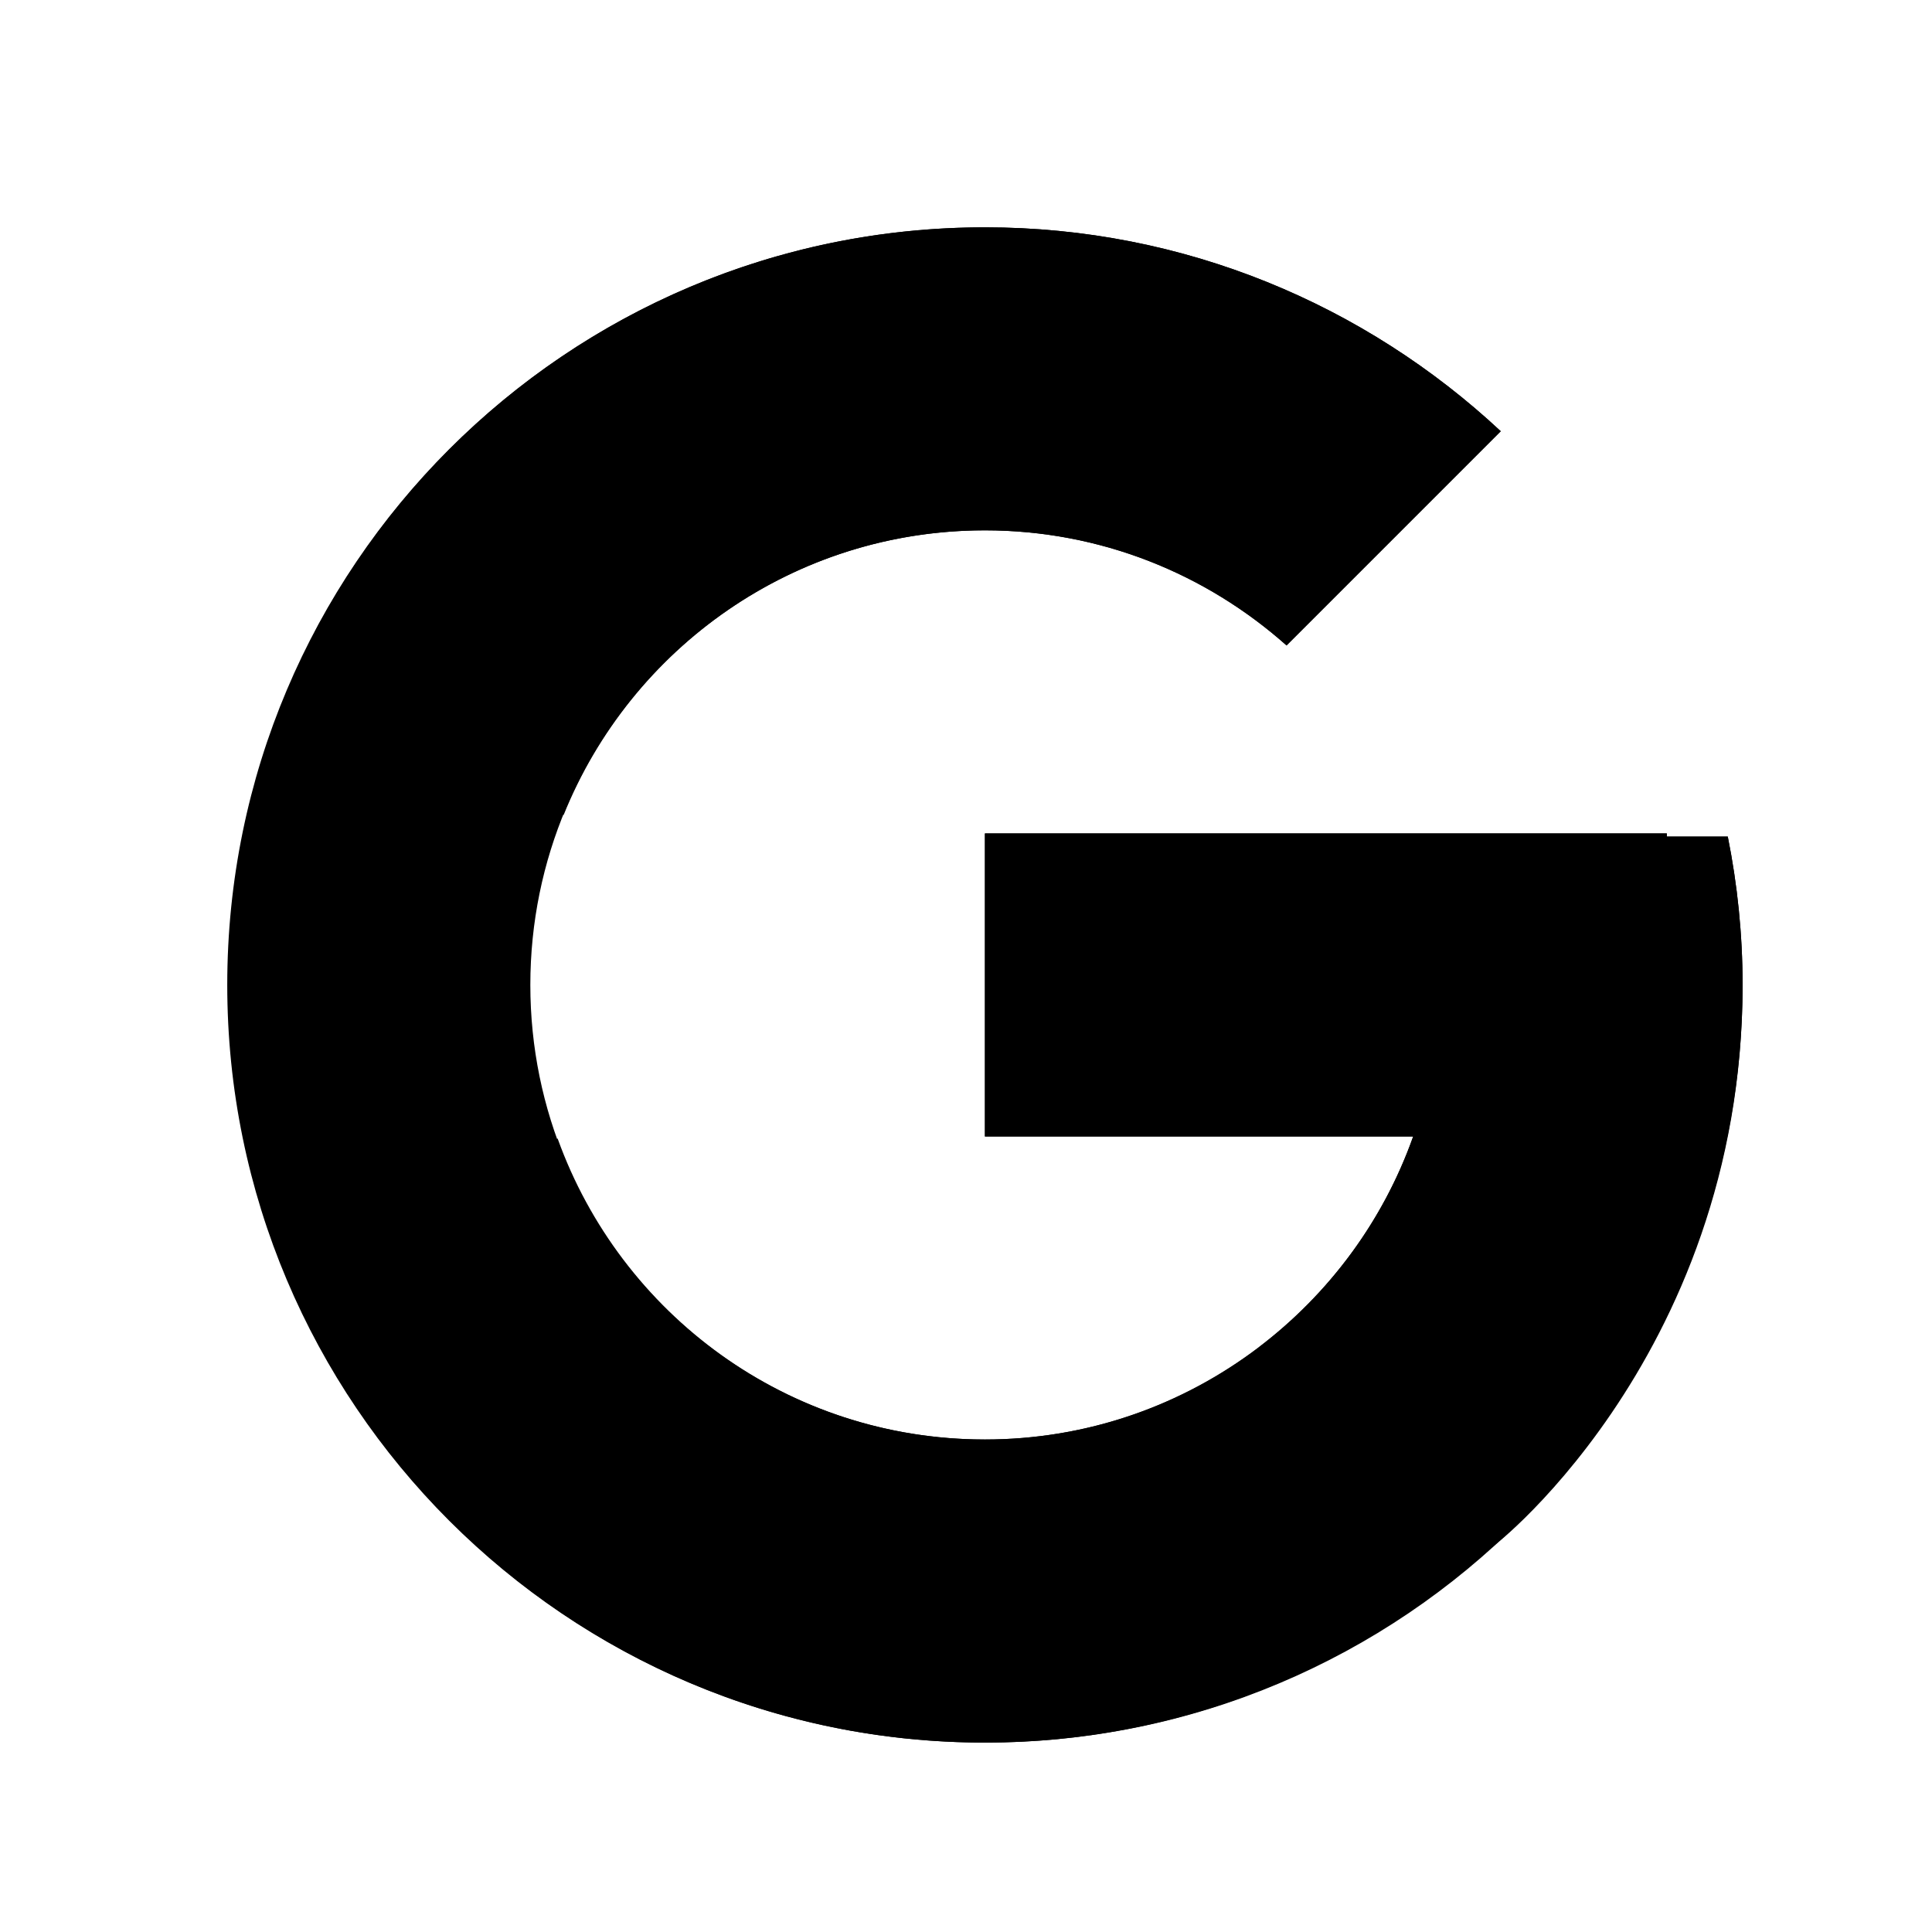
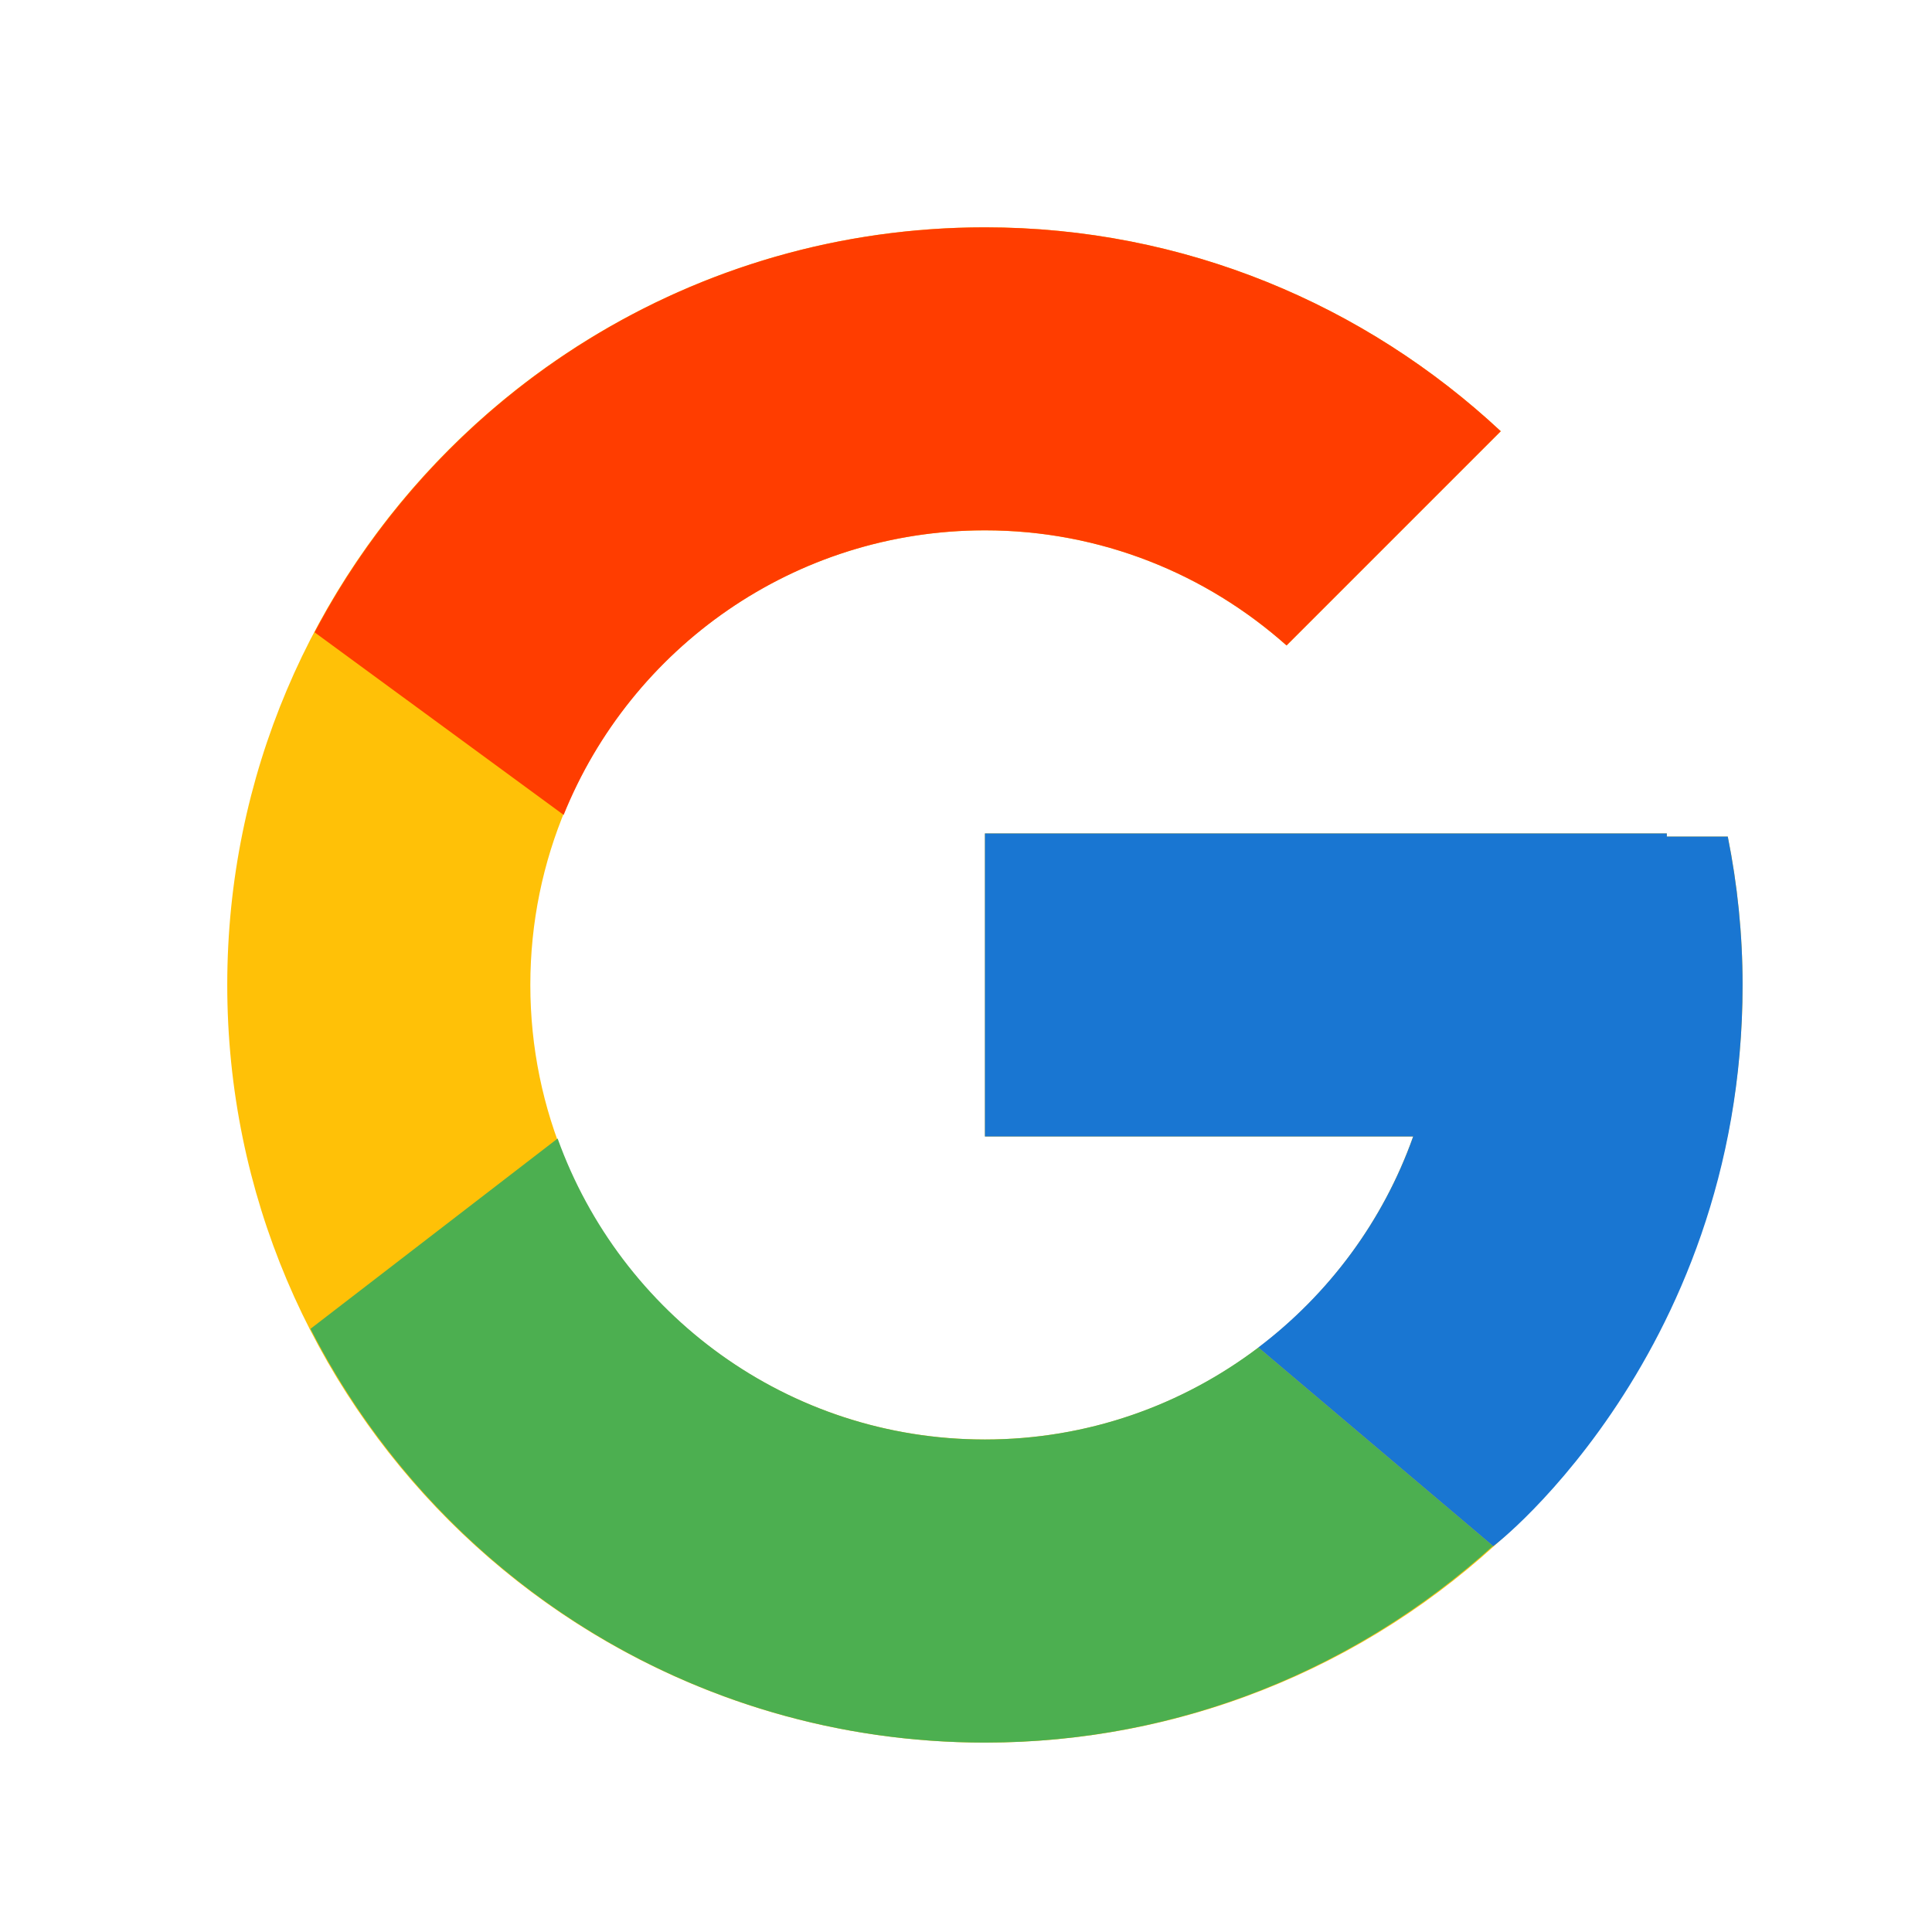
- <svg width="24" height="24" viewBox="0 0 24 24">
-   <path d="M21.463 10.392H20.706V10.353H12.235V14.118H17.555C16.777 16.309 14.693 17.882 12.235 17.882C9.116 17.882 6.588 15.355 6.588 12.235C6.588 9.116 9.116 6.588 12.235 6.588C13.675 6.588 14.985 7.131 15.982 8.018L18.643 5.357C16.963 3.79 14.715 2.824 12.235 2.824C7.037 2.824 2.823 7.037 2.823 12.235C2.823 17.434 7.037 21.647 12.235 21.647C17.434 21.647 21.647 17.434 21.647 12.235C21.647 11.605 21.583 10.989 21.463 10.392Z" />
-   <path d="M3.908 7.855L7.002 10.123C7.838 8.051 9.864 6.588 12.235 6.588C13.675 6.588 14.985 7.131 15.982 8.018L18.643 5.357C16.963 3.79 14.715 2.824 12.235 2.824C8.619 2.824 5.485 4.864 3.908 7.855Z" />
-   <path d="M12.235 21.647C14.665 21.647 16.875 20.717 18.546 19.204L15.632 16.739C14.688 17.454 13.513 17.882 12.235 17.882C9.787 17.882 7.71 16.322 6.927 14.143L3.857 16.507C5.414 19.555 8.577 21.647 12.235 21.647Z" />
-   <path d="M21.463 10.392H20.706V10.353H12.235V14.118H17.555C17.182 15.171 16.504 16.077 15.631 16.739C15.632 16.739 15.632 16.739 15.632 16.739L18.546 19.204C18.34 19.39 21.647 16.941 21.647 12.235C21.647 11.605 21.583 10.989 21.463 10.392Z" />
+ <svg xmlns="http://www.w3.org/2000/svg" width="24" height="24" viewBox="0 0 24 24" fill="none">
+   <path d="M21.463 10.392H20.706V10.353H12.235V14.118H17.555C16.777 16.309 14.693 17.882 12.235 17.882C9.116 17.882 6.588 15.355 6.588 12.235C6.588 9.116 9.116 6.588 12.235 6.588C13.675 6.588 14.985 7.131 15.982 8.018L18.643 5.357C16.963 3.79 14.715 2.824 12.235 2.824C7.037 2.824 2.823 7.037 2.823 12.235C2.823 17.434 7.037 21.647 12.235 21.647C17.434 21.647 21.647 17.434 21.647 12.235C21.647 11.605 21.583 10.989 21.463 10.392Z" fill="#FFC107" />
+   <path d="M3.908 7.855L7.002 10.123C7.838 8.051 9.864 6.588 12.235 6.588C13.675 6.588 14.985 7.131 15.982 8.018L18.643 5.357C16.963 3.79 14.715 2.824 12.235 2.824C8.619 2.824 5.485 4.864 3.908 7.855Z" fill="#FF3D00" />
+   <path d="M12.235 21.647C14.665 21.647 16.875 20.717 18.546 19.204L15.632 16.739C14.688 17.454 13.513 17.882 12.235 17.882C9.787 17.882 7.71 16.322 6.927 14.143L3.857 16.507C5.414 19.555 8.577 21.647 12.235 21.647Z" fill="#4CAF50" />
+   <path d="M21.463 10.392H20.706V10.353H12.235V14.118H17.555C17.182 15.171 16.504 16.077 15.631 16.739C15.632 16.739 15.632 16.739 15.632 16.739L18.546 19.204C18.34 19.39 21.647 16.941 21.647 12.235C21.647 11.605 21.583 10.989 21.463 10.392Z" fill="#1976D2" />
</svg>
